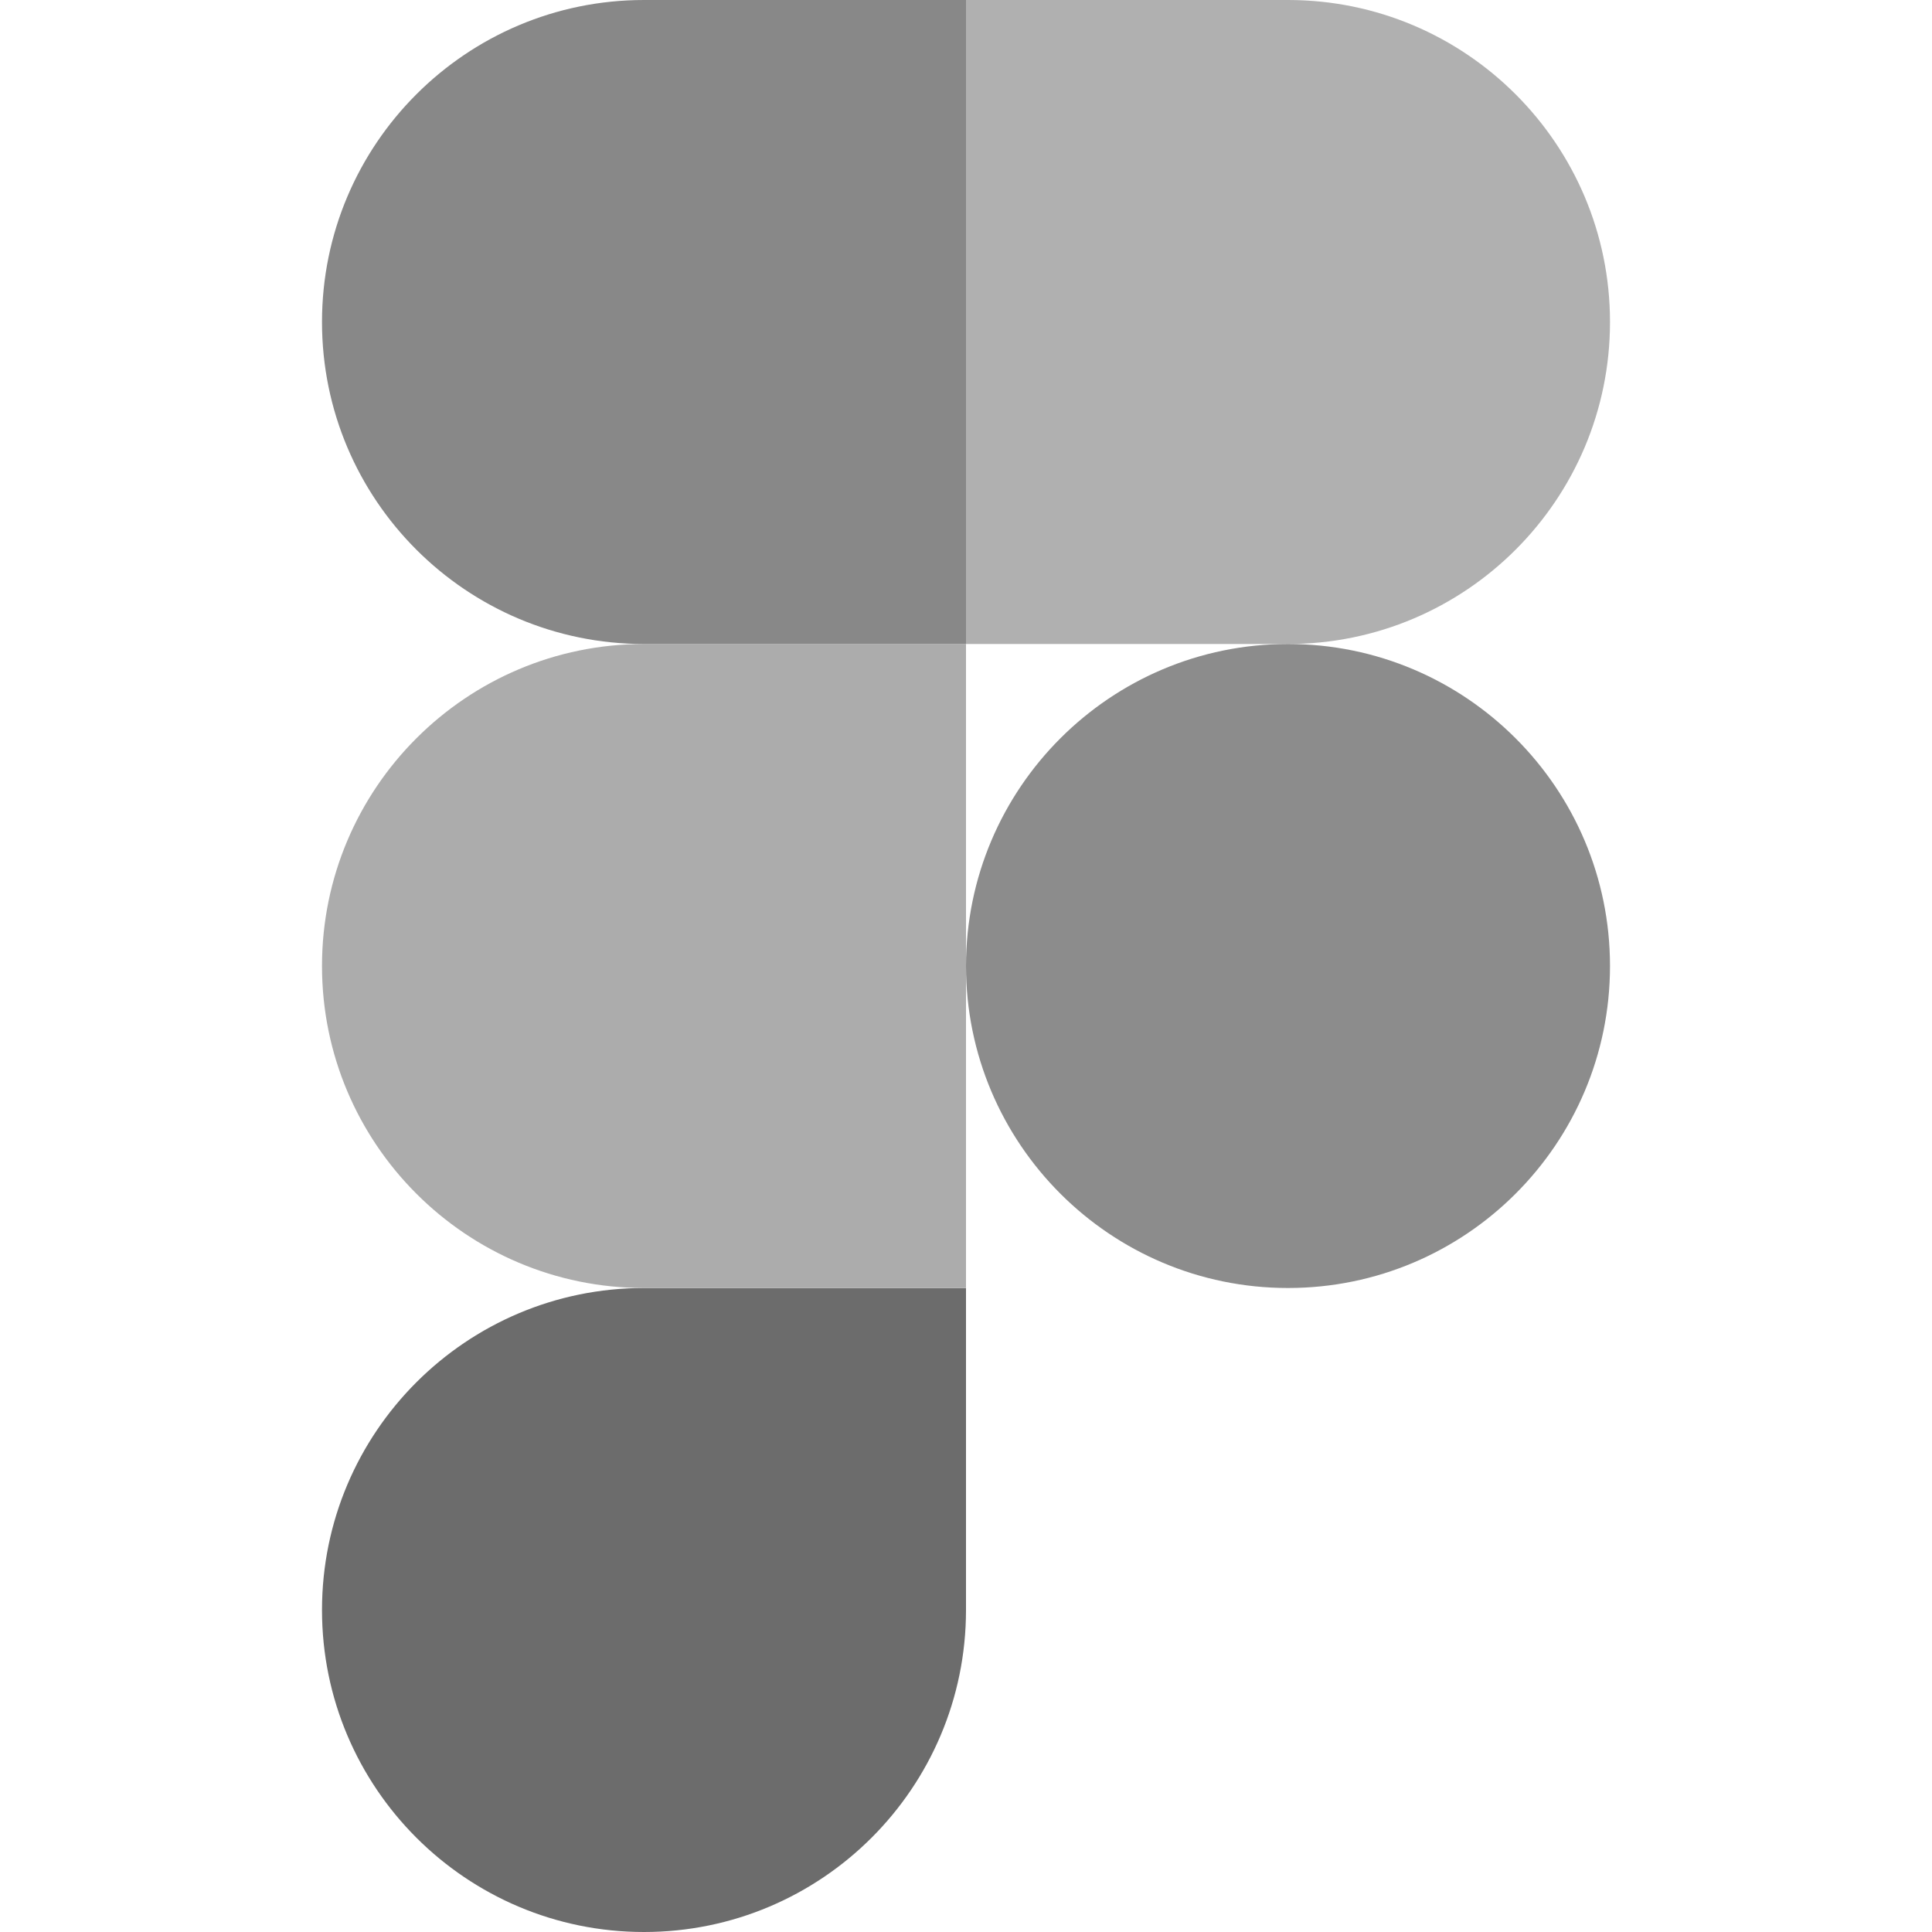
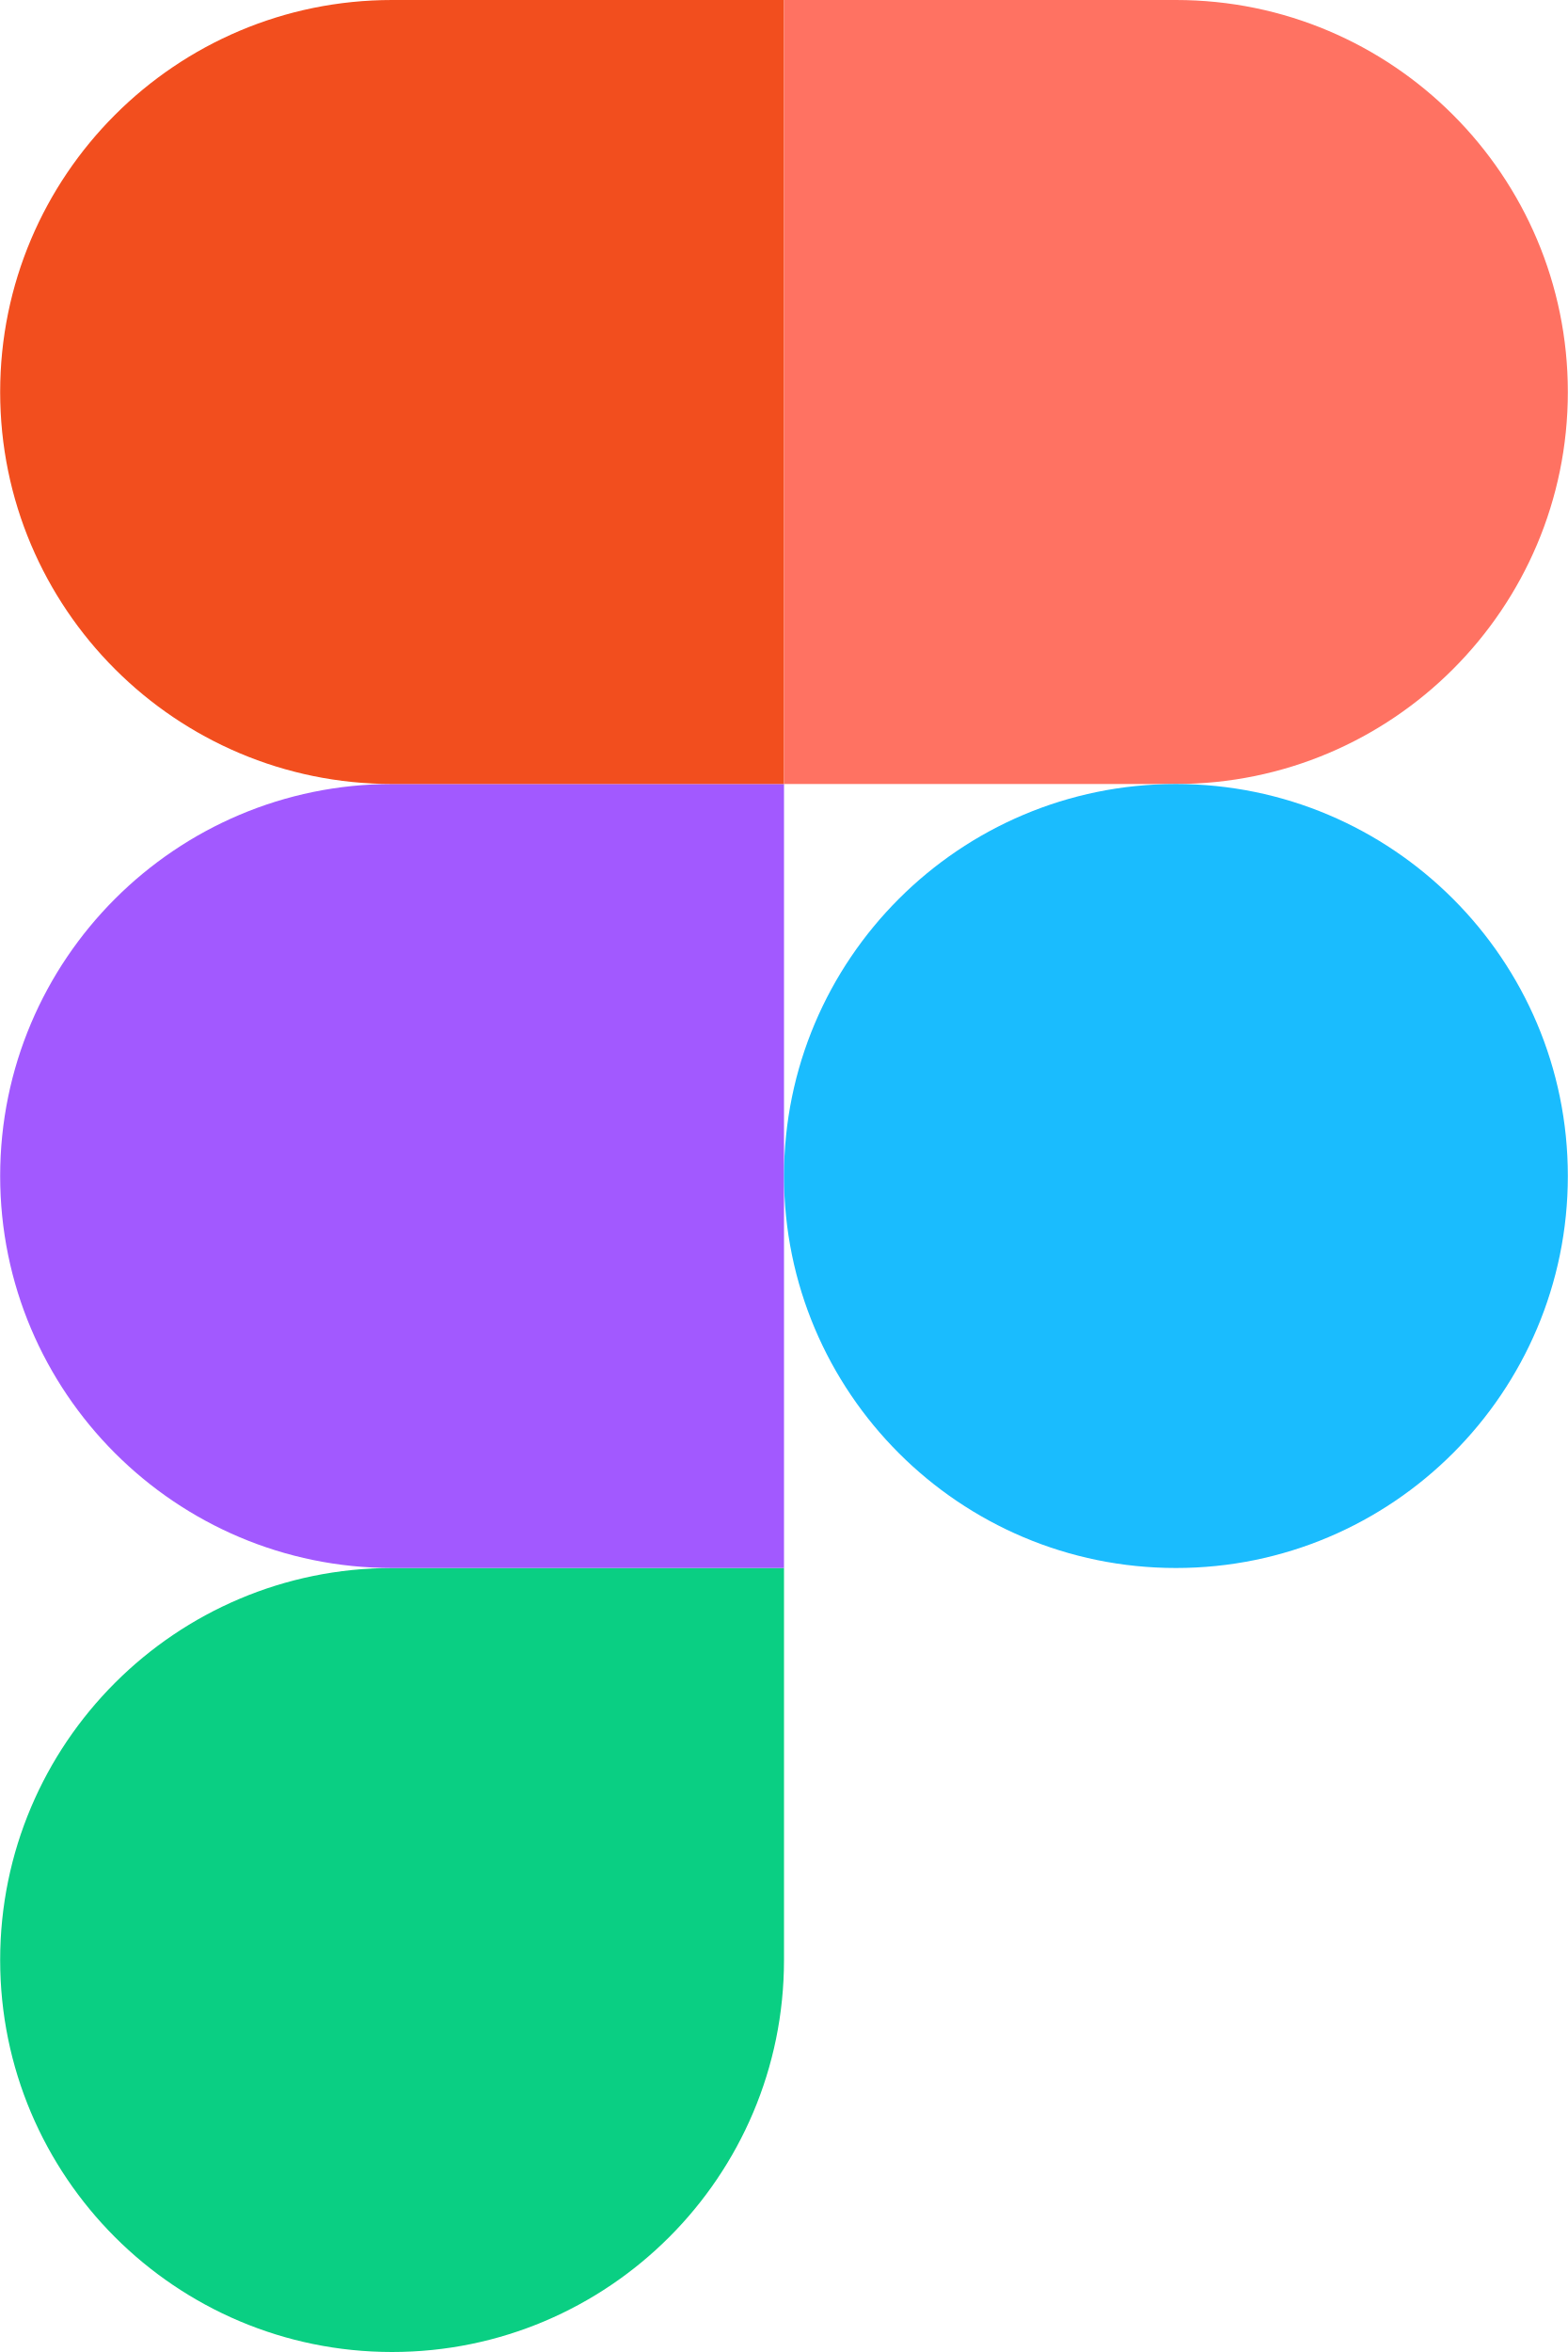
- <svg xmlns="http://www.w3.org/2000/svg" width="288" height="288">
-   <svg width="288" height="288" viewBox="0 0 200 300">
-     <path fill="#6c6c6c" d="M50 300c27.6 0 50-22.4 50-50v-50H50c-27.6 0-50 22.4-50 50s22.4 50 50 50z" class="color0acf83 svgShape" />
-     <path fill="#acacac" d="M0 150c0-27.6 22.4-50 50-50h50v100H50c-27.6 0-50-22.4-50-50z" class="colora259ff svgShape" />
-     <path fill="#888" d="M0 50C0 22.4 22.4 0 50 0h50v100H50C22.4 100 0 77.6 0 50z" class="colorf24e1e svgShape" />
-     <path fill="#b0b0b0" d="M100 0h50c27.6 0 50 22.4 50 50s-22.4 50-50 50h-50V0z" class="colorff7262 svgShape" />
-     <path fill="#8c8c8c" d="M200 150c0 27.6-22.4 50-50 50s-50-22.4-50-50 22.4-50 50-50 50 22.4 50 50z" class="color1abcfe svgShape" />
-   </svg>
+ <svg xmlns="http://www.w3.org/2000/svg" height="2500" viewBox="0 0 200 300" width="1667">
+   <path d="M50 300c27.6 0 50-22.4 50-50v-50H50c-27.6 0-50 22.4-50 50s22.4 50 50 50z" fill="#0acf83" />
+   <path d="M0 150c0-27.6 22.4-50 50-50h50v100H50c-27.6 0-50-22.4-50-50z" fill="#a259ff" />
+   <path d="M0 50C0 22.4 22.4 0 50 0h50v100H50C22.4 100 0 77.6 0 50z" fill="#f24e1e" />
+   <path d="M100 0h50c27.6 0 50 22.4 50 50s-22.4 50-50 50h-50z" fill="#ff7262" />
+   <path d="M200 150c0 27.6-22.4 50-50 50s-50-22.4-50-50 22.4-50 50-50 50 22.4 50 50z" fill="#1abcfe" />
</svg>
